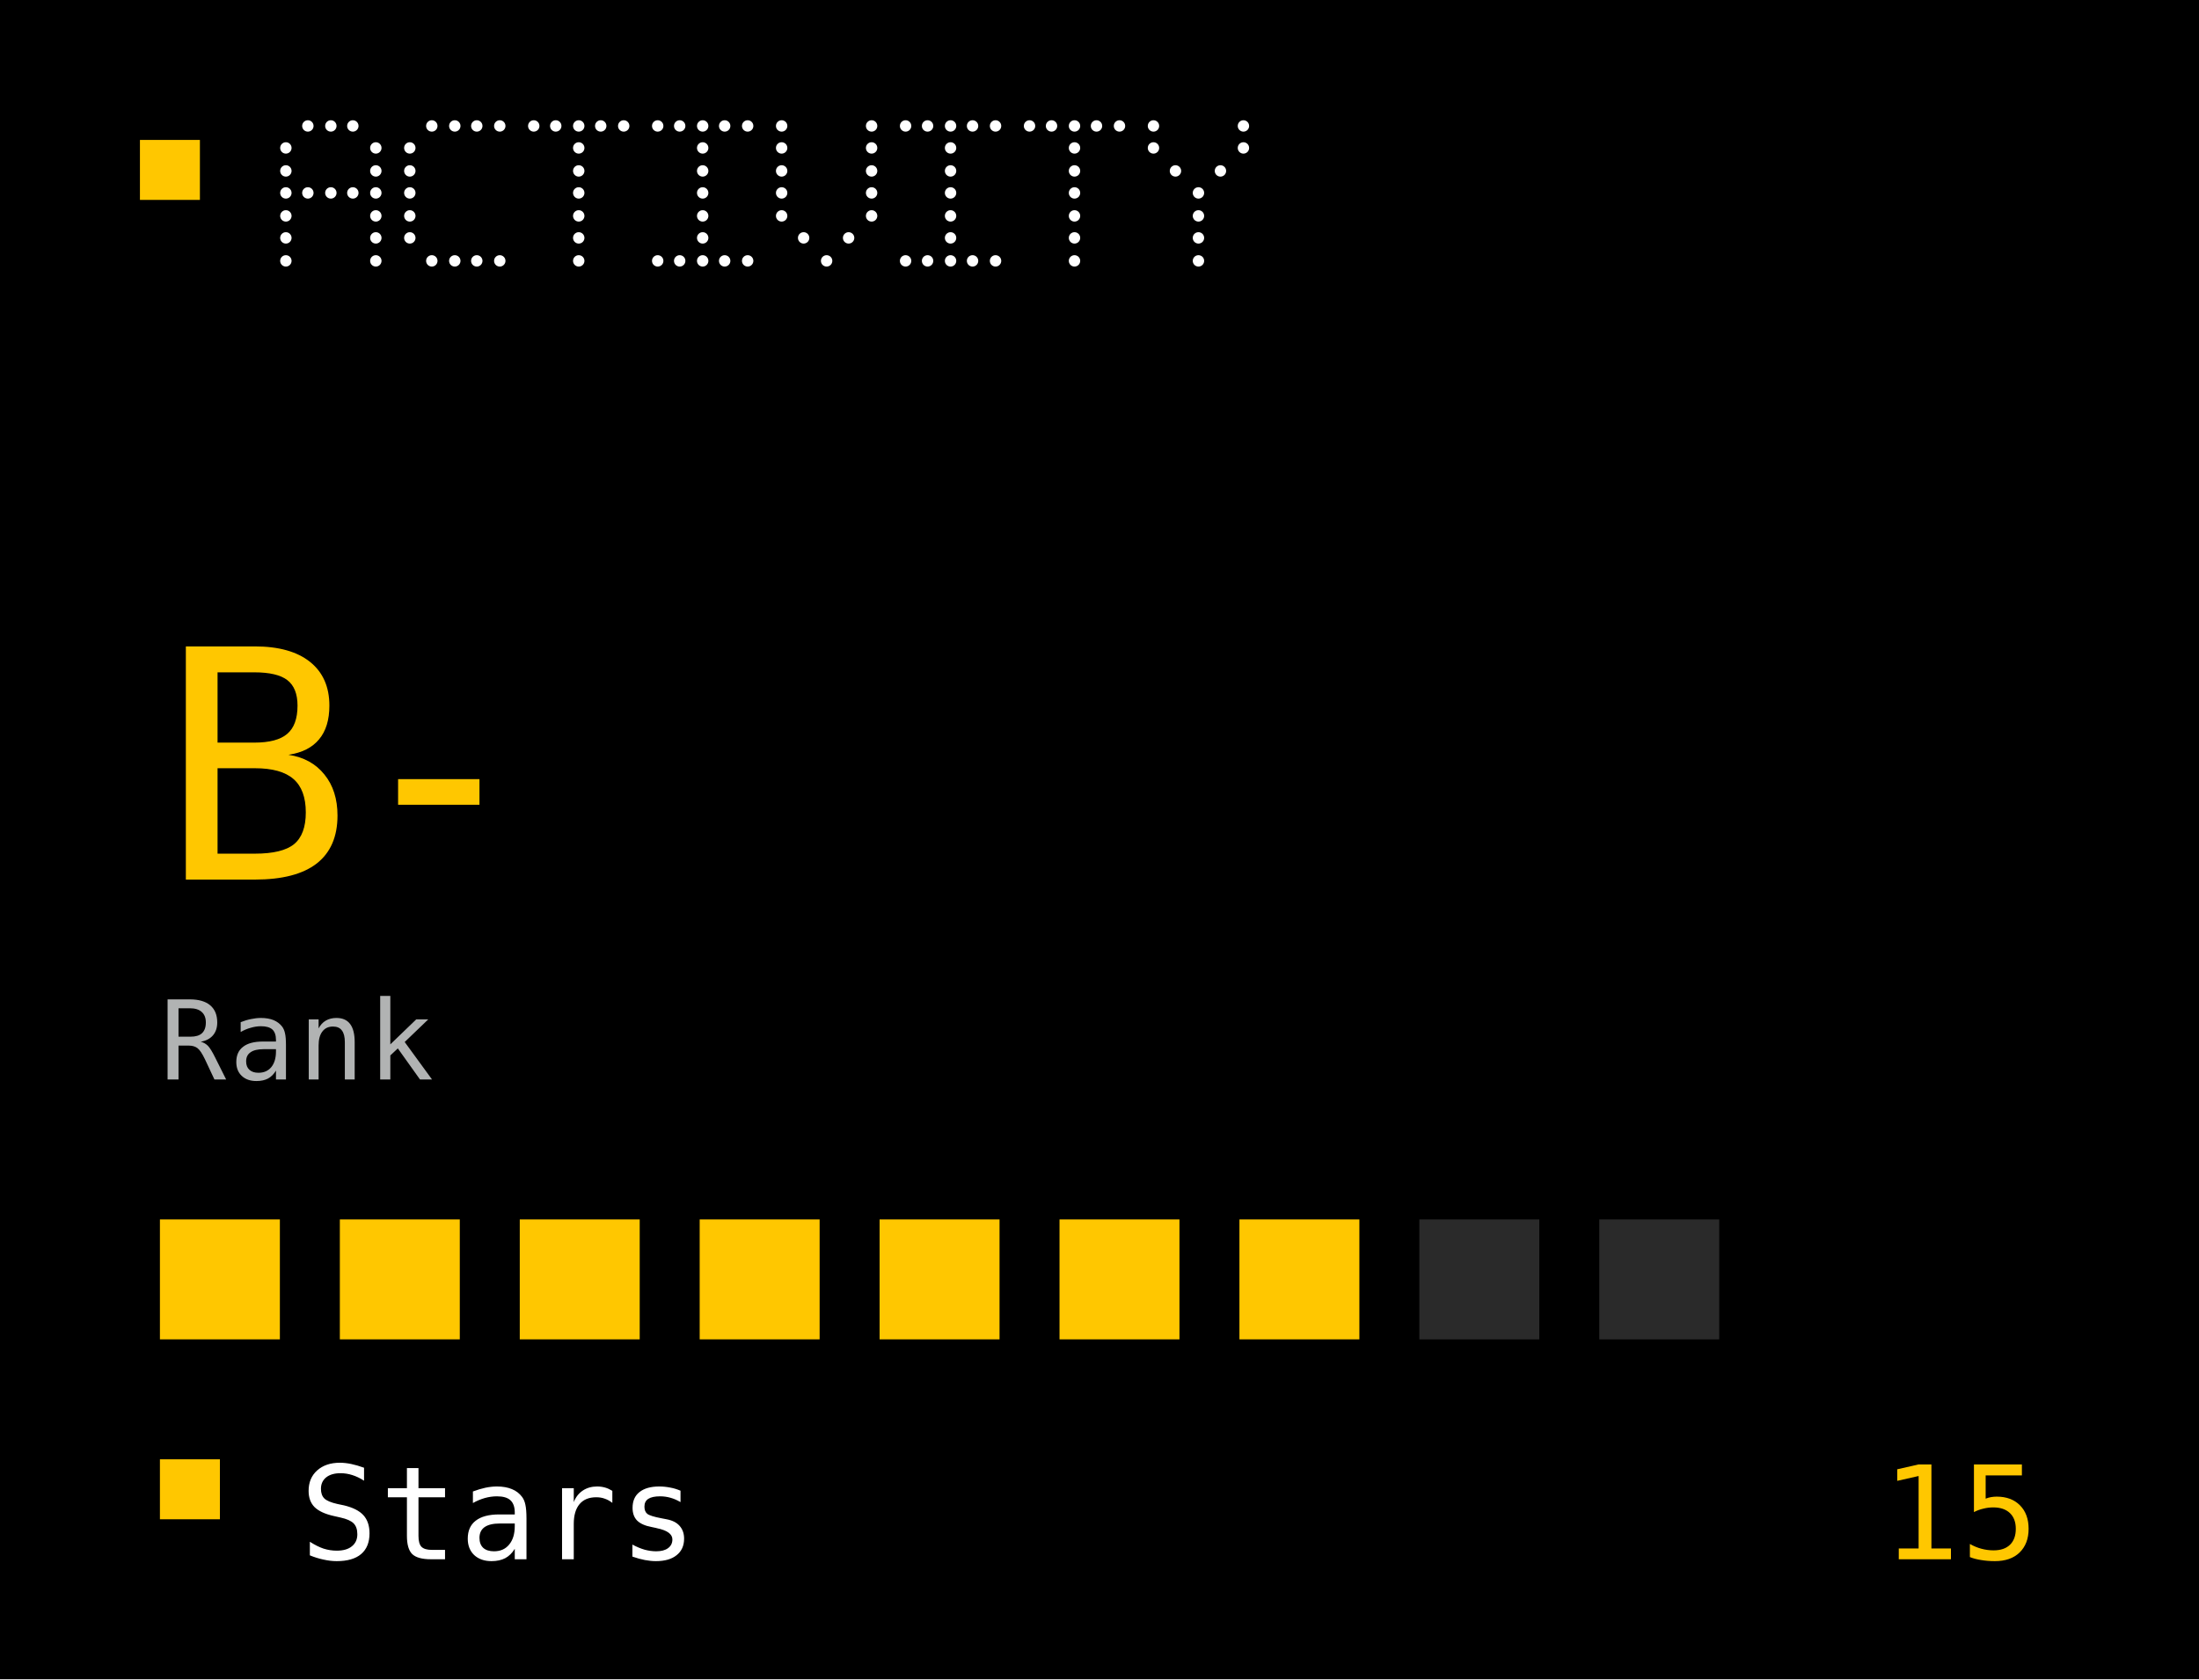
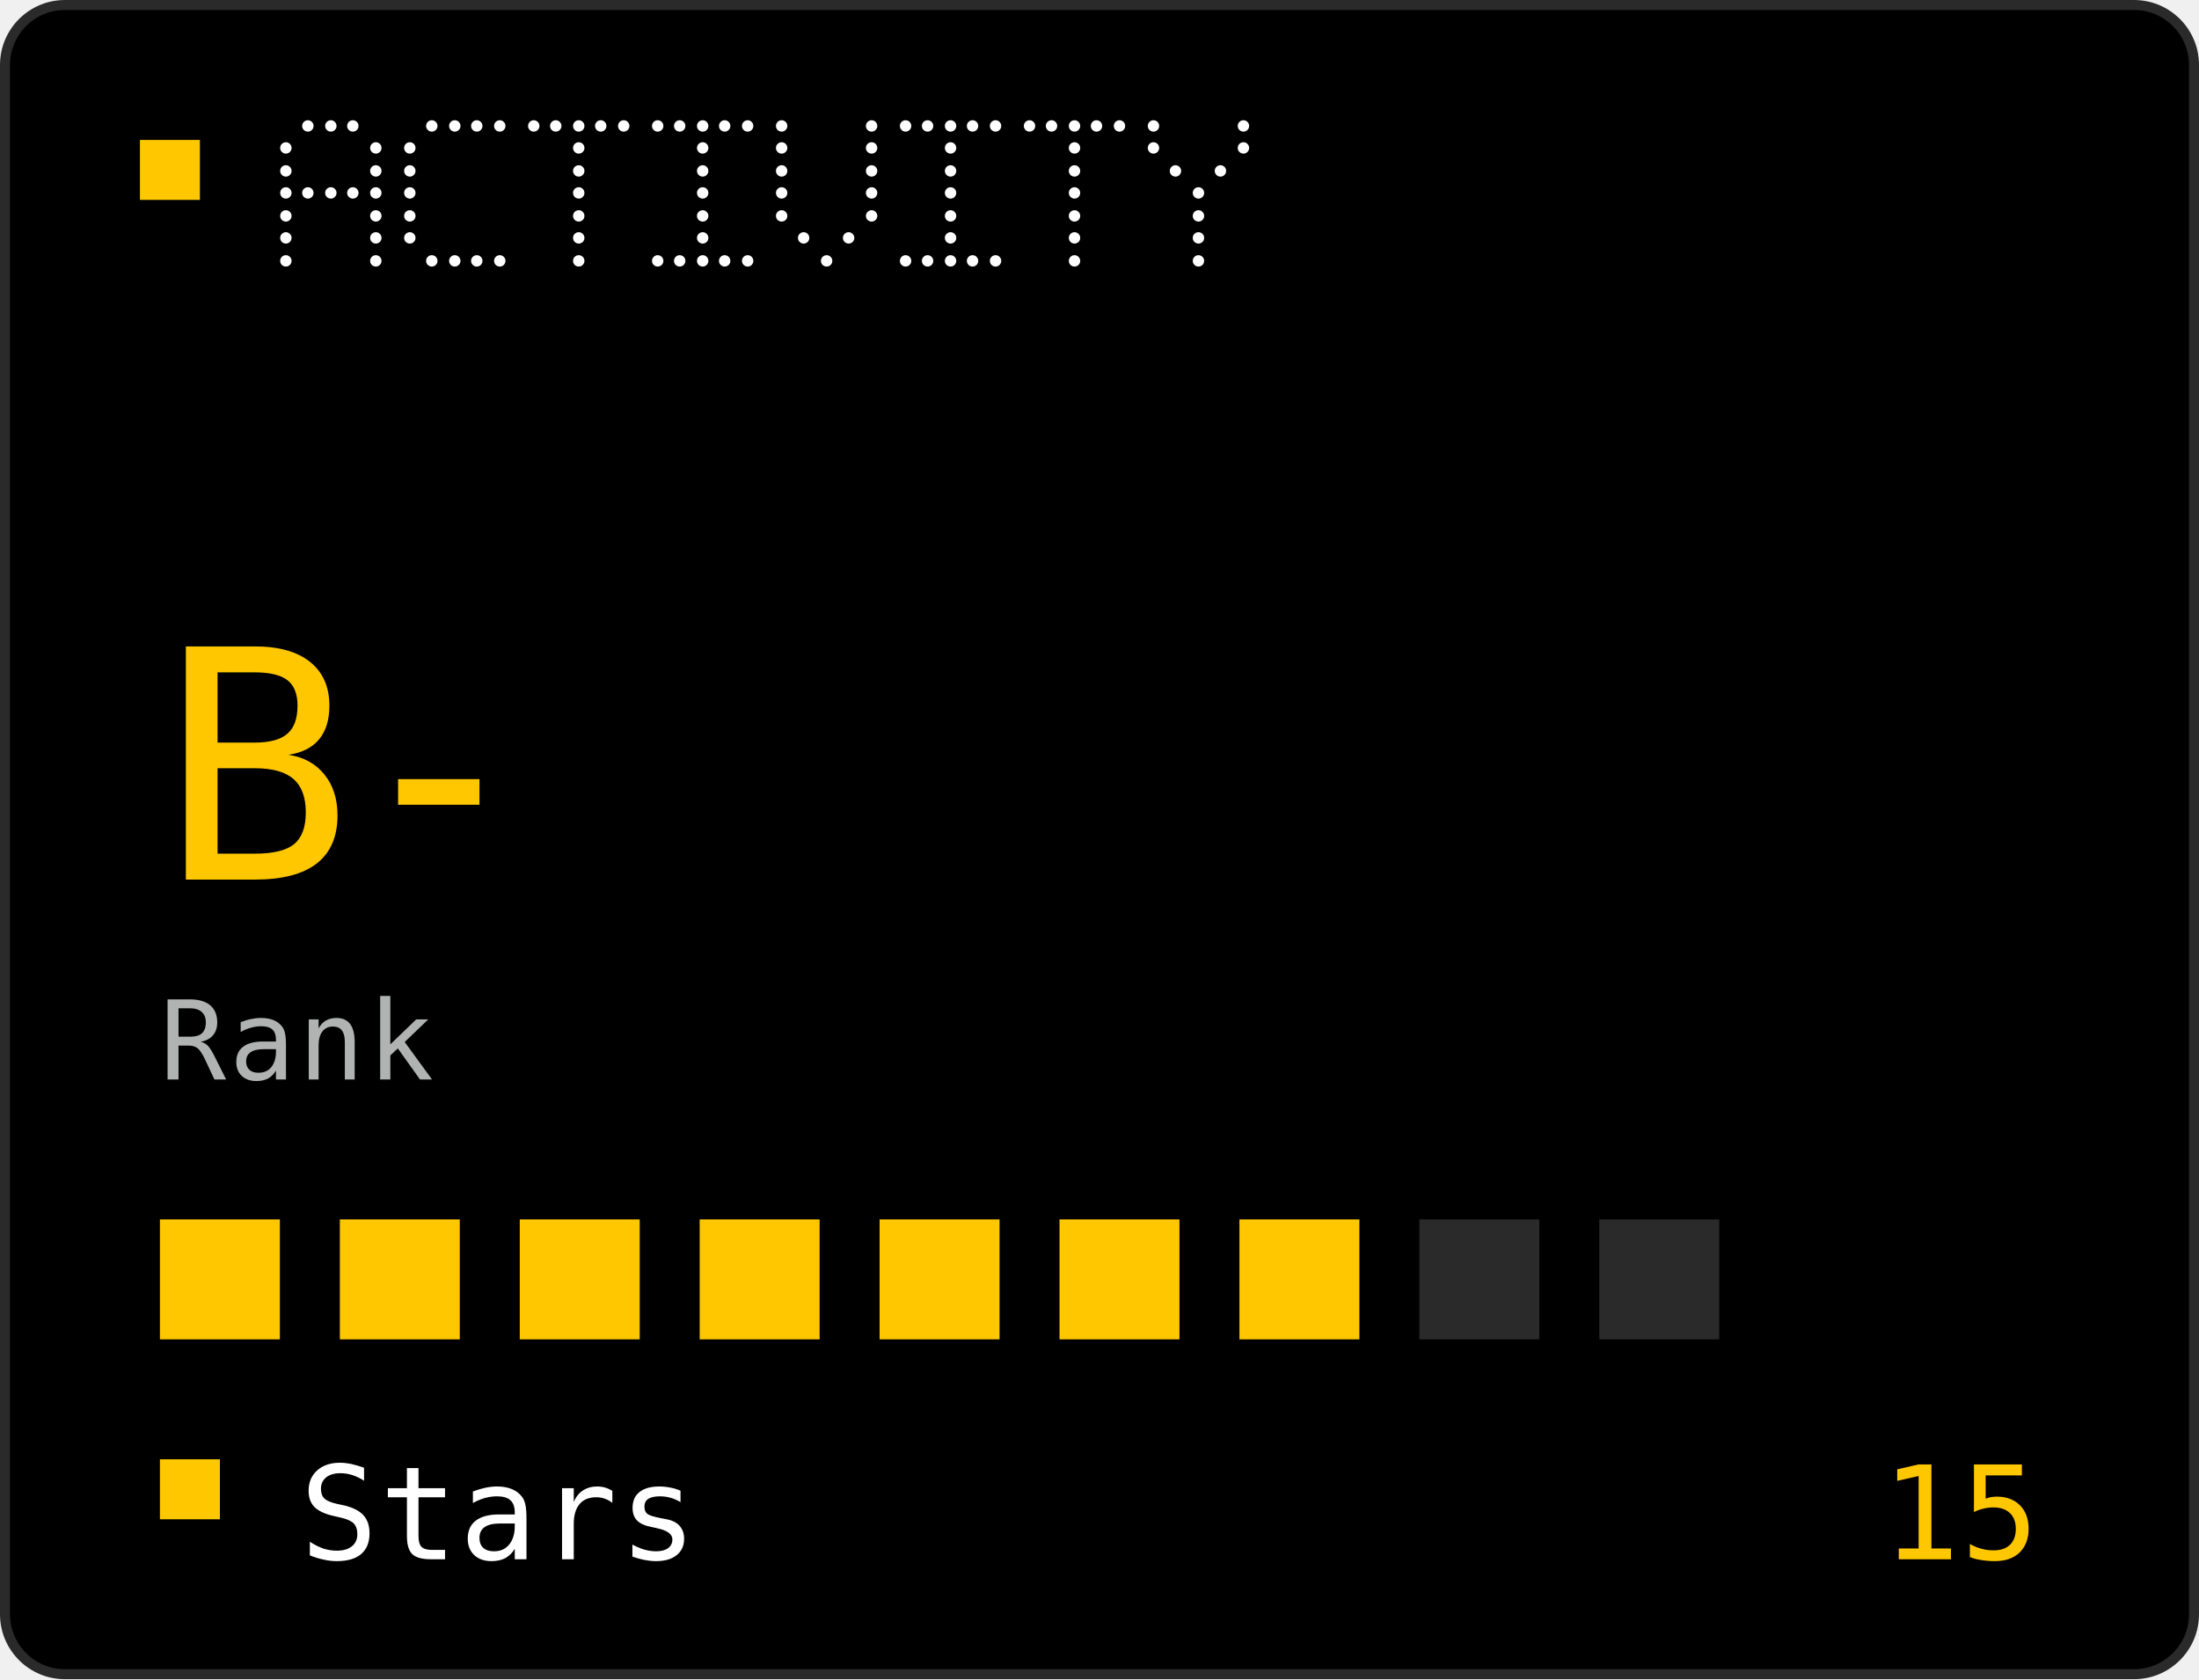
<svg xmlns="http://www.w3.org/2000/svg" width="220" height="168" viewBox="0 0 220 168" role="img">
-   <rect width="220" height="168" fill="#000000" />
+   <rect x="0.5" y="0.5" width="219" height="167" rx="6" fill="#000000" stroke="#2A2A2A" stroke-width="1" />
  <rect x="14" y="14" width="6" height="6" fill="#FFC700" />
  <circle cx="30.8" cy="12.6" r="0.57" fill="#FFFFFF" />
  <circle cx="33.1" cy="12.6" r="0.57" fill="#FFFFFF" />
  <circle cx="35.3" cy="12.6" r="0.57" fill="#FFFFFF" />
  <circle cx="28.6" cy="14.8" r="0.57" fill="#FFFFFF" />
  <circle cx="37.6" cy="14.8" r="0.57" fill="#FFFFFF" />
  <circle cx="28.6" cy="17.1" r="0.57" fill="#FFFFFF" />
  <circle cx="37.6" cy="17.1" r="0.57" fill="#FFFFFF" />
  <circle cx="28.6" cy="19.3" r="0.57" fill="#FFFFFF" />
  <circle cx="30.8" cy="19.3" r="0.57" fill="#FFFFFF" />
  <circle cx="33.1" cy="19.3" r="0.57" fill="#FFFFFF" />
  <circle cx="35.3" cy="19.3" r="0.57" fill="#FFFFFF" />
  <circle cx="37.6" cy="19.3" r="0.57" fill="#FFFFFF" />
  <circle cx="28.6" cy="21.6" r="0.57" fill="#FFFFFF" />
  <circle cx="37.6" cy="21.6" r="0.57" fill="#FFFFFF" />
  <circle cx="28.6" cy="23.8" r="0.57" fill="#FFFFFF" />
  <circle cx="37.6" cy="23.8" r="0.57" fill="#FFFFFF" />
  <circle cx="28.6" cy="26.1" r="0.57" fill="#FFFFFF" />
  <circle cx="37.6" cy="26.1" r="0.57" fill="#FFFFFF" />
  <circle cx="43.2" cy="12.6" r="0.57" fill="#FFFFFF" />
  <circle cx="45.5" cy="12.6" r="0.57" fill="#FFFFFF" />
  <circle cx="47.7" cy="12.6" r="0.57" fill="#FFFFFF" />
  <circle cx="50.0" cy="12.6" r="0.57" fill="#FFFFFF" />
  <circle cx="41.0" cy="14.8" r="0.57" fill="#FFFFFF" />
  <circle cx="41.0" cy="17.1" r="0.57" fill="#FFFFFF" />
  <circle cx="41.0" cy="19.3" r="0.57" fill="#FFFFFF" />
  <circle cx="41.0" cy="21.6" r="0.57" fill="#FFFFFF" />
  <circle cx="41.0" cy="23.8" r="0.57" fill="#FFFFFF" />
  <circle cx="43.2" cy="26.1" r="0.57" fill="#FFFFFF" />
  <circle cx="45.5" cy="26.1" r="0.57" fill="#FFFFFF" />
  <circle cx="47.7" cy="26.1" r="0.57" fill="#FFFFFF" />
  <circle cx="50.0" cy="26.1" r="0.57" fill="#FFFFFF" />
  <circle cx="53.4" cy="12.6" r="0.57" fill="#FFFFFF" />
  <circle cx="55.6" cy="12.6" r="0.57" fill="#FFFFFF" />
  <circle cx="57.9" cy="12.6" r="0.57" fill="#FFFFFF" />
  <circle cx="60.1" cy="12.6" r="0.57" fill="#FFFFFF" />
  <circle cx="62.4" cy="12.6" r="0.57" fill="#FFFFFF" />
  <circle cx="57.9" cy="14.8" r="0.57" fill="#FFFFFF" />
  <circle cx="57.9" cy="17.1" r="0.57" fill="#FFFFFF" />
  <circle cx="57.9" cy="19.3" r="0.57" fill="#FFFFFF" />
  <circle cx="57.9" cy="21.6" r="0.57" fill="#FFFFFF" />
  <circle cx="57.9" cy="23.8" r="0.57" fill="#FFFFFF" />
  <circle cx="57.9" cy="26.1" r="0.57" fill="#FFFFFF" />
  <circle cx="65.8" cy="12.6" r="0.57" fill="#FFFFFF" />
  <circle cx="68.0" cy="12.6" r="0.57" fill="#FFFFFF" />
  <circle cx="70.3" cy="12.6" r="0.57" fill="#FFFFFF" />
  <circle cx="72.5" cy="12.6" r="0.57" fill="#FFFFFF" />
  <circle cx="74.8" cy="12.6" r="0.57" fill="#FFFFFF" />
  <circle cx="70.3" cy="14.8" r="0.57" fill="#FFFFFF" />
  <circle cx="70.3" cy="17.1" r="0.57" fill="#FFFFFF" />
  <circle cx="70.3" cy="19.3" r="0.57" fill="#FFFFFF" />
  <circle cx="70.3" cy="21.6" r="0.57" fill="#FFFFFF" />
  <circle cx="70.3" cy="23.8" r="0.57" fill="#FFFFFF" />
  <circle cx="65.8" cy="26.1" r="0.57" fill="#FFFFFF" />
  <circle cx="68.0" cy="26.1" r="0.57" fill="#FFFFFF" />
  <circle cx="70.3" cy="26.1" r="0.57" fill="#FFFFFF" />
  <circle cx="72.5" cy="26.1" r="0.57" fill="#FFFFFF" />
  <circle cx="74.8" cy="26.1" r="0.57" fill="#FFFFFF" />
  <circle cx="78.2" cy="12.6" r="0.57" fill="#FFFFFF" />
  <circle cx="87.2" cy="12.6" r="0.57" fill="#FFFFFF" />
  <circle cx="78.2" cy="14.8" r="0.57" fill="#FFFFFF" />
  <circle cx="87.2" cy="14.8" r="0.57" fill="#FFFFFF" />
  <circle cx="78.2" cy="17.1" r="0.57" fill="#FFFFFF" />
  <circle cx="87.2" cy="17.1" r="0.57" fill="#FFFFFF" />
  <circle cx="78.2" cy="19.3" r="0.57" fill="#FFFFFF" />
  <circle cx="87.2" cy="19.3" r="0.57" fill="#FFFFFF" />
  <circle cx="78.2" cy="21.6" r="0.57" fill="#FFFFFF" />
  <circle cx="87.2" cy="21.6" r="0.57" fill="#FFFFFF" />
  <circle cx="80.4" cy="23.8" r="0.57" fill="#FFFFFF" />
  <circle cx="84.9" cy="23.8" r="0.57" fill="#FFFFFF" />
  <circle cx="82.7" cy="26.1" r="0.57" fill="#FFFFFF" />
  <circle cx="90.6" cy="12.6" r="0.57" fill="#FFFFFF" />
  <circle cx="92.8" cy="12.6" r="0.57" fill="#FFFFFF" />
  <circle cx="95.1" cy="12.6" r="0.57" fill="#FFFFFF" />
  <circle cx="97.3" cy="12.6" r="0.57" fill="#FFFFFF" />
  <circle cx="99.6" cy="12.6" r="0.57" fill="#FFFFFF" />
  <circle cx="95.1" cy="14.8" r="0.57" fill="#FFFFFF" />
  <circle cx="95.1" cy="17.1" r="0.57" fill="#FFFFFF" />
  <circle cx="95.1" cy="19.3" r="0.57" fill="#FFFFFF" />
  <circle cx="95.1" cy="21.6" r="0.57" fill="#FFFFFF" />
  <circle cx="95.1" cy="23.8" r="0.57" fill="#FFFFFF" />
  <circle cx="90.6" cy="26.1" r="0.57" fill="#FFFFFF" />
  <circle cx="92.8" cy="26.1" r="0.57" fill="#FFFFFF" />
  <circle cx="95.1" cy="26.1" r="0.57" fill="#FFFFFF" />
  <circle cx="97.3" cy="26.1" r="0.57" fill="#FFFFFF" />
  <circle cx="99.6" cy="26.1" r="0.57" fill="#FFFFFF" />
  <circle cx="103.0" cy="12.6" r="0.57" fill="#FFFFFF" />
  <circle cx="105.2" cy="12.6" r="0.57" fill="#FFFFFF" />
  <circle cx="107.5" cy="12.6" r="0.57" fill="#FFFFFF" />
  <circle cx="109.7" cy="12.6" r="0.57" fill="#FFFFFF" />
  <circle cx="112.0" cy="12.6" r="0.57" fill="#FFFFFF" />
  <circle cx="107.5" cy="14.8" r="0.57" fill="#FFFFFF" />
  <circle cx="107.5" cy="17.1" r="0.57" fill="#FFFFFF" />
  <circle cx="107.5" cy="19.3" r="0.57" fill="#FFFFFF" />
  <circle cx="107.5" cy="21.6" r="0.57" fill="#FFFFFF" />
  <circle cx="107.5" cy="23.8" r="0.57" fill="#FFFFFF" />
  <circle cx="107.5" cy="26.1" r="0.57" fill="#FFFFFF" />
  <circle cx="115.4" cy="12.6" r="0.57" fill="#FFFFFF" />
  <circle cx="124.4" cy="12.6" r="0.57" fill="#FFFFFF" />
  <circle cx="115.4" cy="14.8" r="0.57" fill="#FFFFFF" />
  <circle cx="124.4" cy="14.8" r="0.57" fill="#FFFFFF" />
  <circle cx="117.6" cy="17.1" r="0.57" fill="#FFFFFF" />
  <circle cx="122.1" cy="17.1" r="0.57" fill="#FFFFFF" />
  <circle cx="119.9" cy="19.3" r="0.57" fill="#FFFFFF" />
  <circle cx="119.9" cy="21.6" r="0.57" fill="#FFFFFF" />
  <circle cx="119.9" cy="23.8" r="0.57" fill="#FFFFFF" />
  <circle cx="119.9" cy="26.1" r="0.57" fill="#FFFFFF" />
  <text x="16" y="88" fill="#FFC700" text-anchor="start" font-family="ui-monospace, Geist Mono, monospace" font-size="32" letter-spacing="-1" dominant-baseline="auto">B-</text>
  <text x="16" y="108" fill="#B1B3B3" text-anchor="start" font-family="ui-monospace, Geist Mono, monospace" font-size="11" letter-spacing="0.3" dominant-baseline="auto">Rank</text>
  <rect x="16.0" y="122.0" width="12" height="12" fill="#FFC700" />
  <rect x="34.0" y="122.0" width="12" height="12" fill="#FFC700" />
  <rect x="52.0" y="122.0" width="12" height="12" fill="#FFC700" />
  <rect x="70.0" y="122.0" width="12" height="12" fill="#FFC700" />
  <rect x="88.0" y="122.0" width="12" height="12" fill="#FFC700" />
  <rect x="106.0" y="122.0" width="12" height="12" fill="#FFC700" />
  <rect x="124.0" y="122.0" width="12" height="12" fill="#FFC700" />
  <rect x="142.0" y="122.0" width="12" height="12" fill="#2A2A2A" />
  <rect x="160.0" y="122.0" width="12" height="12" fill="#2A2A2A" />
  <rect x="16" y="146" width="6" height="6" fill="#FFC700" />
  <text x="30" y="156" fill="#FFFFFF" text-anchor="start" font-family="ui-monospace, Geist Mono, monospace" font-size="13" letter-spacing="0.15" dominant-baseline="auto">Stars</text>
  <text x="204" y="156" fill="#FFC700" text-anchor="end" font-family="ui-monospace, Geist Mono, monospace" font-size="13" letter-spacing="0.1" dominant-baseline="auto">15</text>
</svg>
